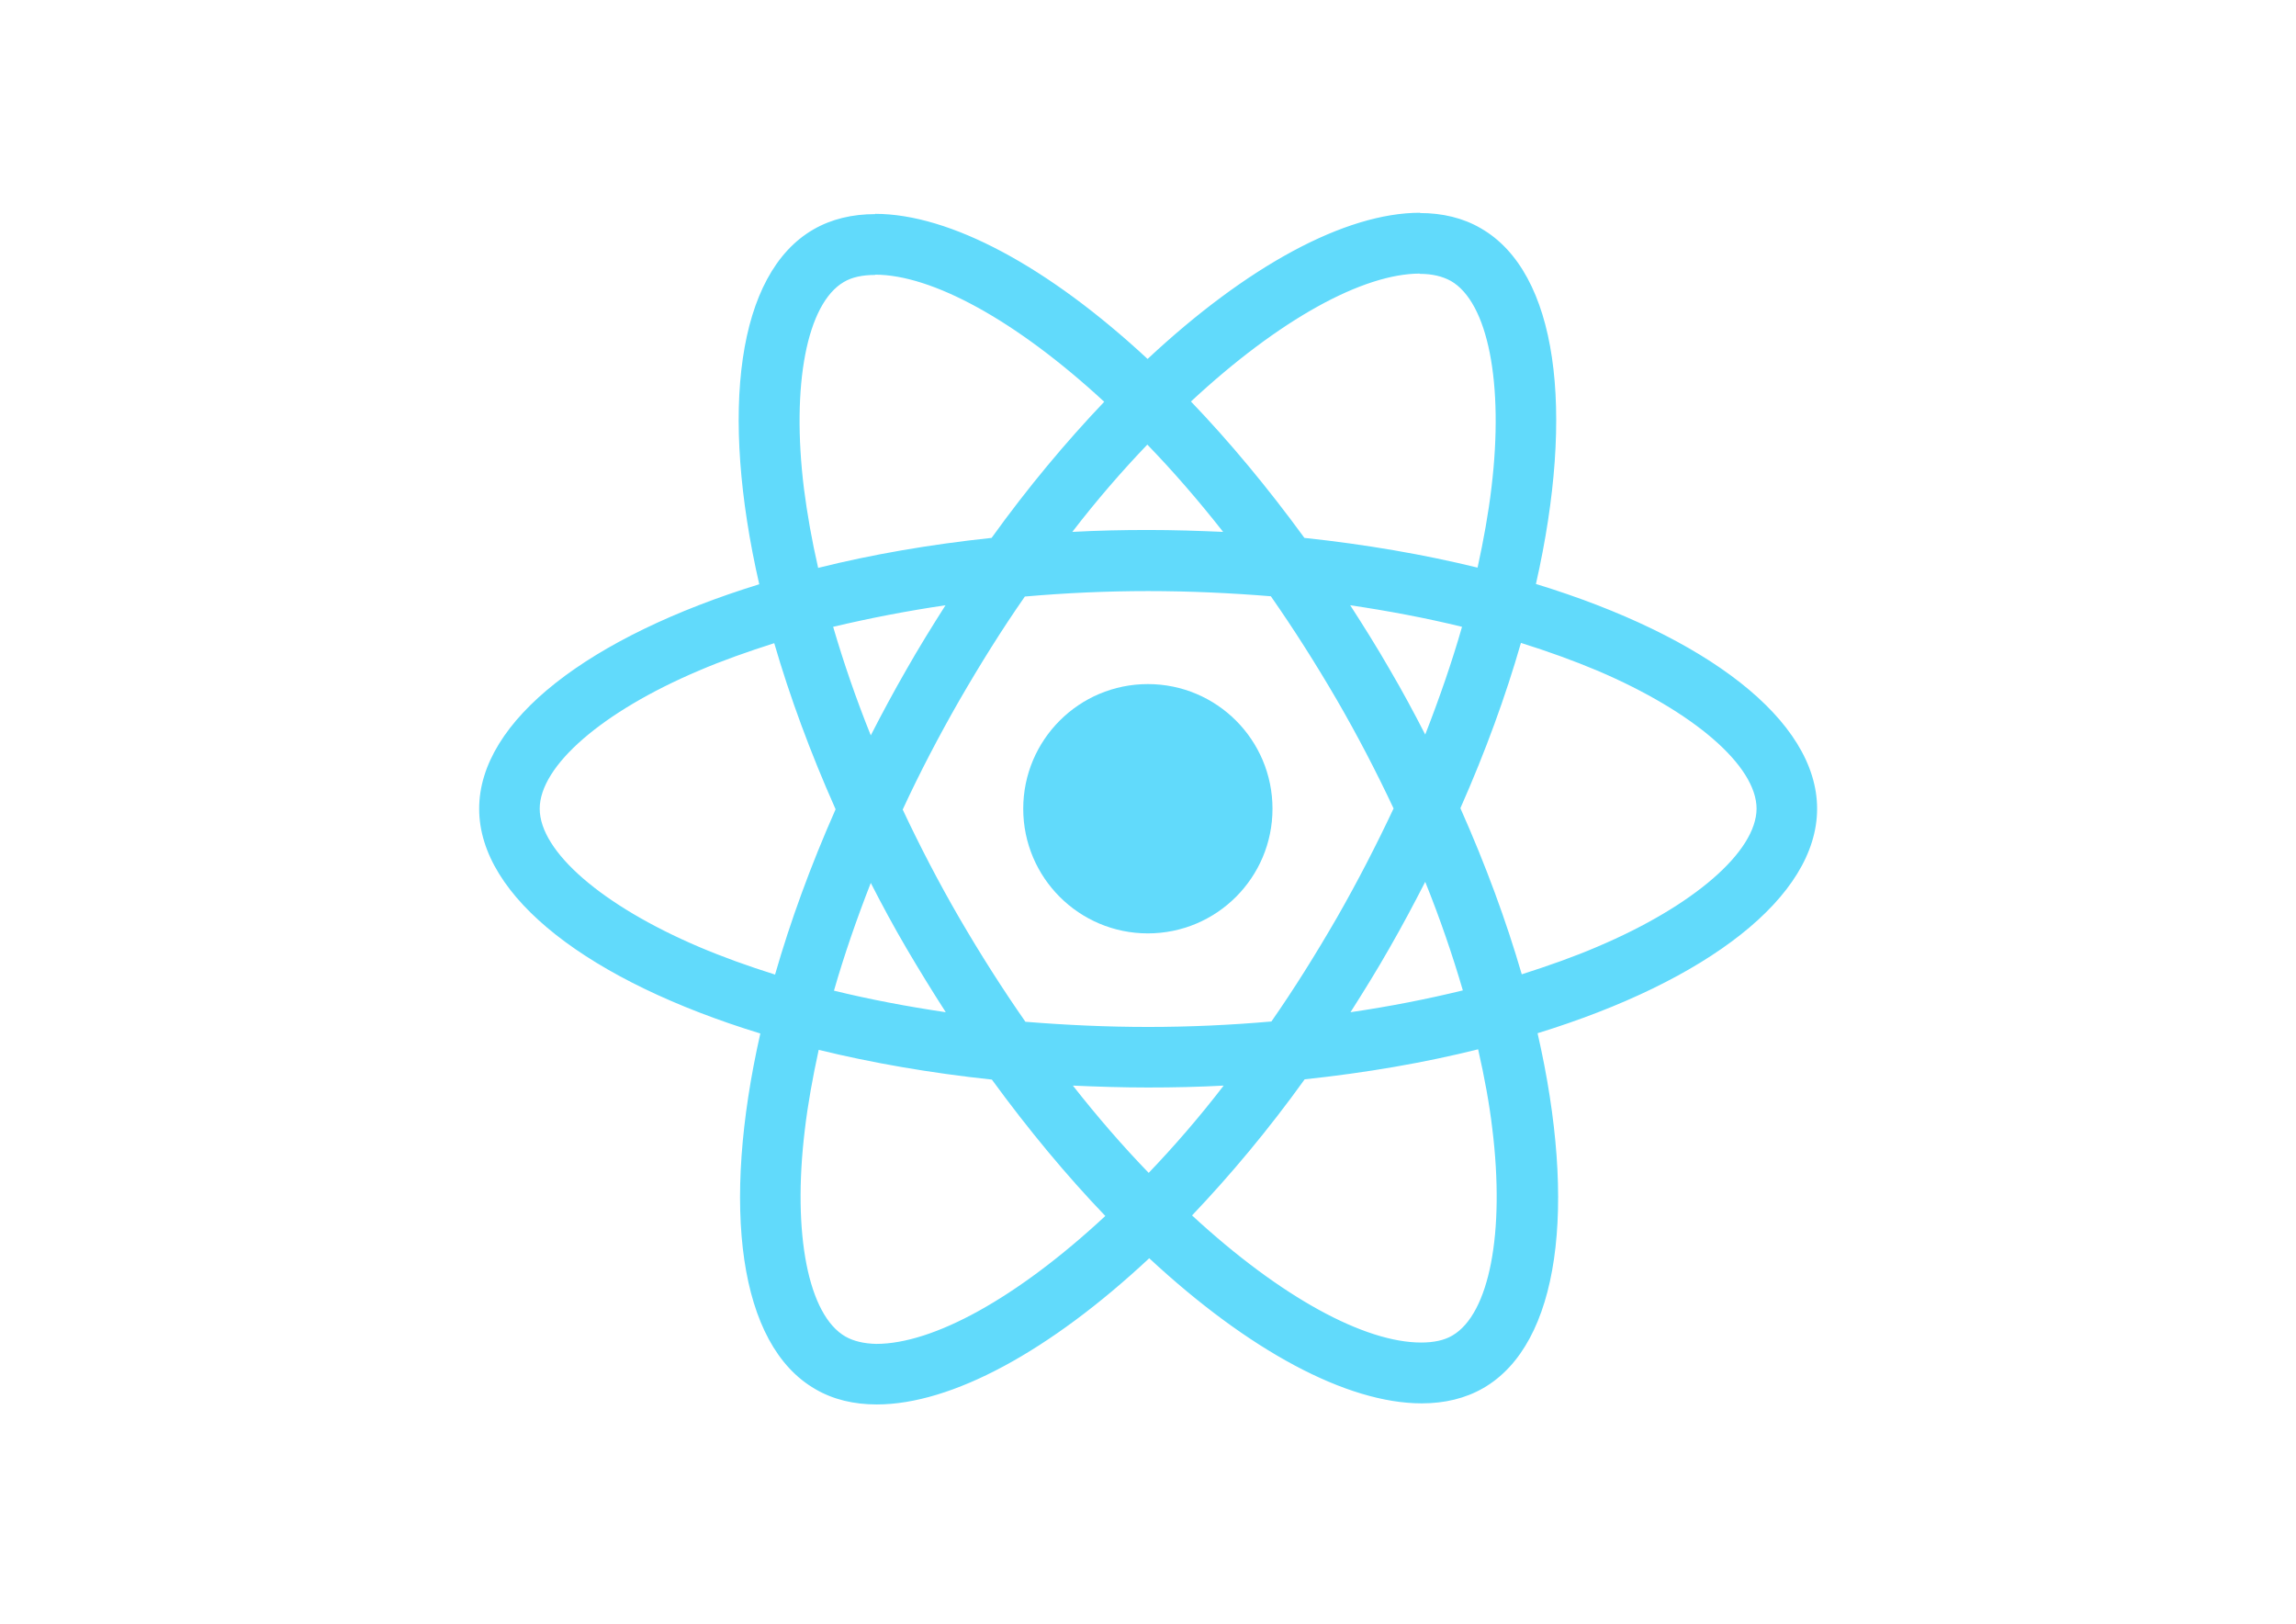
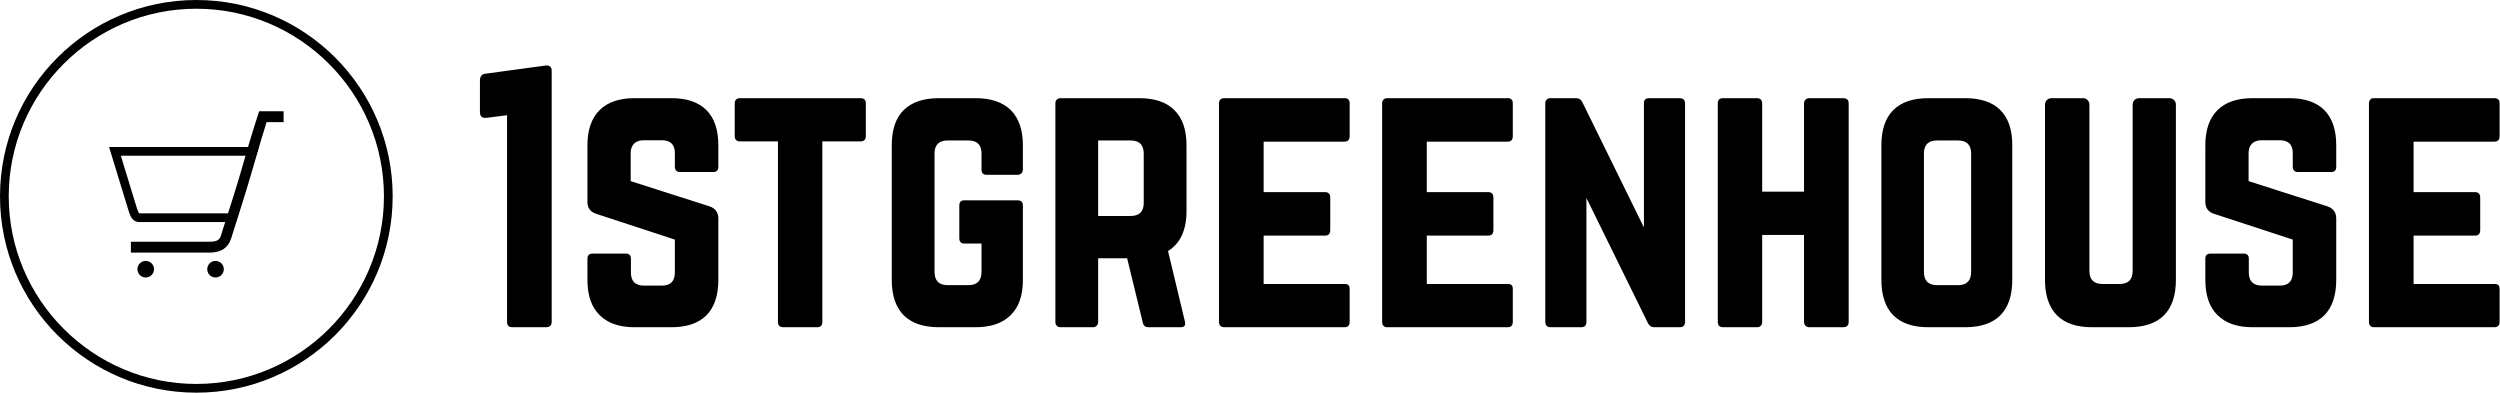
- <svg xmlns="http://www.w3.org/2000/svg" viewBox="0 0 841.9 595.3">
-   <g fill="#61DAFB">
-     <path d="M666.3 296.5c0-32.5-40.7-63.3-103.1-82.4 14.4-63.6 8-114.2-20.2-130.4-6.5-3.8-14.1-5.6-22.4-5.6v22.3c4.6 0 8.3.9 11.4 2.6 13.6 7.8 19.5 37.5 14.9 75.7-1.1 9.4-2.9 19.3-5.1 29.4-19.6-4.8-41-8.5-63.5-10.9-13.5-18.5-27.5-35.3-41.6-50 32.6-30.3 63.2-46.9 84-46.9V78c-27.5 0-63.5 19.6-99.9 53.6-36.4-33.8-72.4-53.2-99.9-53.2v22.3c20.7 0 51.4 16.5 84 46.6-14 14.7-28 31.4-41.3 49.9-22.6 2.4-44 6.1-63.6 11-2.3-10-4-19.7-5.2-29-4.7-38.2 1.1-67.9 14.6-75.8 3-1.8 6.9-2.6 11.5-2.6V78.5c-8.4 0-16 1.8-22.6 5.6-28.1 16.2-34.4 66.7-19.9 130.1-62.2 19.2-102.7 49.9-102.7 82.3 0 32.5 40.7 63.3 103.1 82.4-14.4 63.6-8 114.2 20.2 130.4 6.5 3.8 14.1 5.6 22.5 5.6 27.5 0 63.5-19.6 99.9-53.6 36.4 33.8 72.4 53.2 99.9 53.2 8.4 0 16-1.8 22.6-5.6 28.1-16.2 34.4-66.7 19.9-130.1 62-19.1 102.5-49.9 102.5-82.3zm-130.2-66.7c-3.7 12.9-8.3 26.2-13.5 39.5-4.1-8-8.4-16-13.1-24-4.6-8-9.5-15.8-14.4-23.4 14.2 2.1 27.9 4.7 41 7.9zm-45.8 106.5c-7.8 13.5-15.8 26.3-24.1 38.2-14.9 1.3-30 2-45.2 2-15.1 0-30.2-.7-45-1.9-8.3-11.9-16.4-24.6-24.2-38-7.6-13.1-14.5-26.4-20.8-39.8 6.2-13.4 13.2-26.8 20.7-39.9 7.8-13.5 15.8-26.3 24.1-38.2 14.9-1.3 30-2 45.2-2 15.1 0 30.2.7 45 1.9 8.3 11.9 16.4 24.6 24.2 38 7.6 13.1 14.5 26.4 20.8 39.8-6.3 13.4-13.2 26.8-20.7 39.9zm32.3-13c5.4 13.4 10 26.8 13.8 39.8-13.1 3.2-26.9 5.9-41.2 8 4.9-7.7 9.8-15.6 14.4-23.7 4.6-8 8.9-16.1 13-24.1zM421.2 430c-9.3-9.6-18.6-20.3-27.8-32 9 .4 18.2.7 27.5.7 9.4 0 18.7-.2 27.8-.7-9 11.7-18.3 22.4-27.5 32zm-74.4-58.9c-14.2-2.1-27.9-4.7-41-7.9 3.7-12.9 8.3-26.2 13.5-39.5 4.1 8 8.4 16 13.1 24 4.7 8 9.5 15.8 14.4 23.4zM420.7 163c9.3 9.6 18.6 20.3 27.8 32-9-.4-18.2-.7-27.5-.7-9.4 0-18.7.2-27.8.7 9-11.7 18.3-22.4 27.5-32zm-74 58.9c-4.9 7.7-9.8 15.6-14.4 23.7-4.6 8-8.9 16-13 24-5.4-13.4-10-26.8-13.8-39.8 13.1-3.1 26.9-5.8 41.2-7.9zm-90.5 125.2c-35.4-15.1-58.3-34.9-58.3-50.6 0-15.7 22.9-35.6 58.3-50.6 8.6-3.7 18-7 27.7-10.1 5.7 19.6 13.2 40 22.5 60.9-9.2 20.8-16.6 41.1-22.2 60.6-9.9-3.1-19.3-6.5-28-10.2zM310 490c-13.6-7.8-19.5-37.5-14.9-75.7 1.1-9.4 2.9-19.3 5.1-29.4 19.6 4.8 41 8.5 63.5 10.9 13.5 18.5 27.5 35.3 41.6 50-32.6 30.3-63.2 46.9-84 46.9-4.5-.1-8.3-1-11.3-2.7zm237.2-76.2c4.7 38.2-1.1 67.9-14.6 75.8-3 1.8-6.9 2.6-11.5 2.6-20.7 0-51.4-16.5-84-46.6 14-14.7 28-31.4 41.3-49.9 22.6-2.4 44-6.1 63.6-11 2.3 10.1 4.1 19.8 5.2 29.1zm38.5-66.7c-8.6 3.7-18 7-27.7 10.1-5.7-19.6-13.2-40-22.5-60.9 9.2-20.8 16.6-41.1 22.2-60.6 9.9 3.1 19.3 6.5 28.1 10.2 35.4 15.1 58.3 34.9 58.3 50.6-.1 15.7-23 35.6-58.4 50.6zM320.8 78.4z" />
-     <circle cx="420.9" cy="296.5" r="45.7" />
-     <path d="M520.5 78.1z" />
+ <svg xmlns="http://www.w3.org/2000/svg" data-v-423bf9ae="" viewBox="0 0 573 90" class="iconLeft">
+   <g data-v-423bf9ae="" id="4bb6ca0d-eea7-439a-b60b-75d74f230b25" fill="black" transform="matrix(5.357143,0,0,5.357143,106.25,9.374998)">
+     <path d="M0.70 3.04L0.70 3.04L0.70 1.70L0.70 1.70Q0.70 1.42 0.96 1.40L0.96 1.40L3.54 1.05L3.54 1.05Q3.77 1.05 3.77 1.27L3.77 1.27L3.77 12.02L3.77 12.02Q3.77 12.13 3.71 12.19L3.71 12.19L3.71 12.19Q3.64 12.25 3.54 12.25L3.54 12.25L2.08 12.25L2.08 12.25Q1.86 12.25 1.86 12.02L1.86 12.02L1.86 3.18L0.99 3.29L0.99 3.29Q0.70 3.33 0.70 3.04ZM5.30 10.23L5.30 10.23L5.30 9.32L5.30 9.32Q5.30 9.10 5.52 9.10L5.52 9.10L6.94 9.10L6.94 9.10Q7.16 9.10 7.16 9.32L7.16 9.32L7.16 9.91L7.16 9.91Q7.16 10.47 7.72 10.47L7.72 10.47L8.48 10.47L8.48 10.47Q9.04 10.47 9.04 9.91L9.04 9.91L9.04 8.50L5.68 7.40L5.68 7.40Q5.30 7.28 5.30 6.89L5.30 6.89L5.30 4.46L5.30 4.46Q5.30 3.48 5.82 2.96L5.82 2.96L5.82 2.96Q6.34 2.45 7.31 2.45L7.31 2.45L8.89 2.45L8.89 2.45Q9.88 2.45 10.39 2.96L10.39 2.96L10.39 2.96Q10.90 3.47 10.90 4.46L10.90 4.46L10.90 5.39L10.90 5.39Q10.90 5.61 10.68 5.61L10.68 5.61L9.26 5.61L9.26 5.61Q9.16 5.61 9.10 5.55L9.10 5.55L9.10 5.55Q9.04 5.49 9.04 5.39L9.04 5.39L9.04 4.80L9.04 4.80Q9.04 4.25 8.48 4.25L8.48 4.25L7.71 4.25L7.71 4.25Q7.44 4.25 7.30 4.39L7.30 4.39L7.30 4.39Q7.15 4.53 7.15 4.80L7.15 4.80L7.15 6.00L10.53 7.08L10.53 7.08Q10.90 7.21 10.90 7.60L10.90 7.60L10.90 10.23L10.90 10.23Q10.90 11.22 10.39 11.74L10.39 11.74L10.39 11.74Q9.88 12.25 8.89 12.25L8.89 12.25L7.31 12.25L7.31 12.25Q6.34 12.25 5.82 11.73L5.82 11.73L5.82 11.73Q5.30 11.22 5.30 10.23ZM11.60 2.67L11.60 4.07L11.60 4.07Q11.60 4.18 11.66 4.24L11.66 4.24L11.66 4.24Q11.72 4.30 11.83 4.30L11.83 4.30L13.45 4.30L13.45 12.02L13.45 12.02Q13.45 12.25 13.68 12.25L13.68 12.25L15.13 12.25L15.13 12.25Q15.35 12.25 15.35 12.02L15.35 12.02L15.35 4.30L16.98 4.30L16.98 4.30Q17.21 4.30 17.21 4.07L17.21 4.07L17.21 2.67L17.21 2.67Q17.21 2.45 16.98 2.45L16.98 2.45L11.83 2.45L11.83 2.45Q11.72 2.45 11.66 2.51L11.66 2.51L11.66 2.51Q11.60 2.57 11.60 2.67L11.60 2.67ZM18.32 10.23L18.32 10.23L18.32 4.46L18.32 4.46Q18.32 3.47 18.83 2.96L18.83 2.96L18.83 2.96Q19.35 2.45 20.34 2.45L20.34 2.45L21.91 2.45L21.91 2.45Q22.89 2.45 23.41 2.96L23.41 2.96L23.41 2.96Q23.93 3.48 23.93 4.46L23.93 4.46L23.93 5.50L23.93 5.50Q23.93 5.61 23.86 5.67L23.86 5.67L23.86 5.67Q23.80 5.73 23.70 5.73L23.70 5.73L22.38 5.73L22.38 5.73Q22.16 5.73 22.16 5.50L22.16 5.50L22.16 4.82L22.16 4.82Q22.16 4.26 21.60 4.26L21.60 4.26L20.71 4.26L20.71 4.26Q20.15 4.26 20.15 4.82L20.15 4.82L20.15 9.88L20.15 9.88Q20.15 10.45 20.71 10.45L20.71 10.45L21.60 10.45L21.60 10.45Q22.16 10.45 22.16 9.88L22.16 9.88L22.16 8.67L21.43 8.67L21.43 8.67Q21.21 8.67 21.21 8.44L21.21 8.44L21.21 7.04L21.21 7.04Q21.21 6.82 21.43 6.82L21.43 6.82L23.70 6.82L23.70 6.82Q23.93 6.82 23.93 7.04L23.93 7.04L23.93 10.23L23.93 10.23Q23.93 11.22 23.41 11.73L23.41 11.73L23.41 11.73Q22.89 12.25 21.91 12.25L21.91 12.25L20.34 12.25L20.34 12.25Q19.35 12.25 18.83 11.74L18.83 11.74L18.83 11.74Q18.32 11.22 18.32 10.23ZM25.32 12.02L25.32 12.02L25.32 2.67L25.32 2.67Q25.32 2.57 25.38 2.51L25.38 2.51L25.38 2.51Q25.44 2.45 25.55 2.45L25.55 2.45L28.91 2.45L28.91 2.45Q29.90 2.45 30.41 2.96L30.41 2.96L30.41 2.96Q30.93 3.47 30.93 4.46L30.93 4.46L30.93 7.28L30.93 7.28Q30.93 8.50 30.14 8.99L30.14 8.99L30.86 12.00L30.86 12.00Q30.93 12.25 30.67 12.25L30.67 12.25L29.30 12.25L29.30 12.25Q29.10 12.25 29.06 12.05L29.06 12.05L28.39 9.30L27.15 9.30L27.15 12.02L27.15 12.02Q27.15 12.13 27.08 12.19L27.08 12.19L27.08 12.19Q27.02 12.25 26.92 12.25L26.92 12.25L25.55 12.25L25.55 12.25Q25.44 12.25 25.38 12.19L25.38 12.19L25.38 12.19Q25.32 12.13 25.32 12.02ZM27.15 4.26L27.15 7.49L28.54 7.49L28.54 7.49Q29.10 7.49 29.10 6.93L29.10 6.93L29.10 4.82L29.10 4.82Q29.10 4.26 28.54 4.26L28.54 4.26L27.15 4.26ZM32.32 12.02L32.32 12.02L32.32 2.67L32.32 2.67Q32.32 2.57 32.38 2.51L32.38 2.51L32.38 2.51Q32.44 2.45 32.53 2.45L32.53 2.45L37.69 2.45L37.69 2.45Q37.91 2.45 37.91 2.67L37.91 2.67L37.91 4.07L37.91 4.07Q37.91 4.31 37.69 4.31L37.69 4.31L34.23 4.31L34.23 6.47L36.86 6.47L36.86 6.47Q37.08 6.47 37.08 6.71L37.08 6.71L37.08 8.09L37.08 8.09Q37.08 8.33 36.86 8.33L36.86 8.33L34.23 8.33L34.23 10.40L37.69 10.40L37.69 10.40Q37.82 10.40 37.86 10.45L37.86 10.45L37.86 10.45Q37.91 10.50 37.91 10.62L37.91 10.62L37.91 12.02L37.91 12.02Q37.91 12.25 37.69 12.25L37.69 12.25L32.53 12.25L32.53 12.25Q32.44 12.25 32.38 12.19L32.38 12.19L32.38 12.19Q32.32 12.13 32.32 12.02ZM39.30 12.02L39.30 12.02L39.30 2.67L39.30 2.67Q39.30 2.57 39.36 2.51L39.36 2.51L39.36 2.51Q39.42 2.45 39.51 2.45L39.51 2.45L44.67 2.45L44.67 2.45Q44.89 2.45 44.89 2.67L44.89 2.67L44.89 4.07L44.89 4.07Q44.89 4.31 44.67 4.31L44.67 4.31L41.21 4.31L41.21 6.47L43.84 6.47L43.84 6.47Q44.06 6.47 44.06 6.71L44.06 6.71L44.06 8.09L44.06 8.09Q44.06 8.33 43.84 8.33L43.84 8.33L41.21 8.33L41.21 10.40L44.67 10.40L44.67 10.40Q44.80 10.40 44.84 10.45L44.84 10.45L44.84 10.45Q44.89 10.50 44.89 10.62L44.89 10.62L44.89 12.02L44.89 12.02Q44.89 12.25 44.67 12.25L44.67 12.25L39.51 12.25L39.51 12.25Q39.42 12.25 39.36 12.19L39.36 12.19L39.36 12.19Q39.30 12.13 39.30 12.02ZM46.28 12.02L46.28 12.02L46.28 2.67L46.28 2.67Q46.28 2.57 46.34 2.51L46.34 2.51L46.34 2.51Q46.40 2.45 46.50 2.45L46.50 2.45L47.61 2.45L47.61 2.45Q47.78 2.45 47.87 2.63L47.87 2.63L50.50 7.98L50.50 2.67L50.50 2.67Q50.50 2.45 50.72 2.45L50.72 2.45L52.04 2.45L52.04 2.45Q52.14 2.45 52.20 2.51L52.20 2.51L52.20 2.51Q52.26 2.57 52.26 2.67L52.26 2.67L52.26 12.02L52.26 12.02Q52.26 12.13 52.20 12.19L52.20 12.19L52.20 12.19Q52.14 12.25 52.04 12.25L52.04 12.25L50.93 12.25L50.93 12.25Q50.76 12.25 50.67 12.07L50.67 12.07L48.04 6.72L48.04 12.02L48.04 12.02Q48.04 12.25 47.82 12.25L47.82 12.25L46.50 12.25L46.50 12.25Q46.40 12.25 46.34 12.19L46.34 12.19L46.34 12.19Q46.28 12.13 46.28 12.02ZM53.66 12.02L53.66 12.02L53.66 2.67L53.66 2.67Q53.66 2.45 53.89 2.45L53.89 2.45L55.34 2.45L55.34 2.45Q55.44 2.45 55.50 2.51L55.50 2.51L55.50 2.51Q55.56 2.57 55.56 2.67L55.56 2.67L55.56 6.45L57.35 6.45L57.35 2.67L57.35 2.67Q57.35 2.57 57.42 2.51L57.42 2.51L57.42 2.51Q57.48 2.45 57.58 2.45L57.58 2.45L59.02 2.45L59.02 2.45Q59.26 2.45 59.26 2.67L59.26 2.67L59.26 12.02L59.26 12.02Q59.26 12.25 59.02 12.25L59.02 12.25L57.58 12.25L57.58 12.25Q57.48 12.25 57.42 12.19L57.42 12.19L57.42 12.19Q57.35 12.13 57.35 12.02L57.35 12.02L57.35 8.30L55.56 8.30L55.56 12.02L55.56 12.02Q55.56 12.13 55.50 12.19L55.50 12.19L55.50 12.19Q55.44 12.25 55.34 12.25L55.34 12.25L53.89 12.25L53.89 12.25Q53.66 12.25 53.66 12.02ZM60.66 10.23L60.66 10.23L60.66 4.46L60.66 4.46Q60.66 3.47 61.17 2.96L61.17 2.96L61.17 2.96Q61.68 2.45 62.67 2.45L62.67 2.45L64.24 2.45L64.24 2.45Q65.24 2.45 65.75 2.96L65.75 2.96L65.75 2.96Q66.26 3.47 66.26 4.46L66.26 4.46L66.26 10.23L66.26 10.23Q66.26 11.22 65.75 11.74L65.75 11.74L65.75 11.74Q65.24 12.25 64.24 12.25L64.24 12.25L62.67 12.25L62.67 12.25Q61.68 12.25 61.17 11.74L61.17 11.74L61.17 11.74Q60.66 11.22 60.66 10.23ZM62.48 4.82L62.48 9.88L62.48 9.88Q62.48 10.45 63.04 10.45L63.04 10.45L63.94 10.45L63.94 10.45Q64.50 10.45 64.50 9.88L64.50 9.88L64.50 4.82L64.50 4.82Q64.50 4.26 63.94 4.26L63.94 4.26L63.04 4.26L63.04 4.26Q62.48 4.26 62.48 4.82L62.48 4.82ZM67.66 10.23L67.66 10.23L67.66 2.73L67.66 2.73Q67.66 2.61 67.74 2.53L67.74 2.53L67.74 2.53Q67.82 2.45 67.94 2.45L67.94 2.45L69.28 2.45L69.28 2.45Q69.40 2.45 69.48 2.53L69.48 2.53L69.48 2.53Q69.56 2.61 69.56 2.73L69.56 2.73L69.56 9.84L69.56 9.84Q69.56 10.40 70.12 10.40L70.12 10.40L70.85 10.40L70.85 10.40Q71.41 10.40 71.41 9.84L71.41 9.84L71.41 2.73L71.41 2.73Q71.41 2.61 71.49 2.53L71.49 2.53L71.49 2.53Q71.57 2.45 71.69 2.45L71.69 2.45L72.98 2.45L72.98 2.45Q73.10 2.45 73.18 2.53L73.18 2.53L73.18 2.53Q73.26 2.61 73.26 2.73L73.26 2.73L73.26 10.23L73.26 10.23Q73.26 11.22 72.75 11.74L72.75 11.74L72.75 11.74Q72.24 12.25 71.24 12.25L71.24 12.25L69.67 12.25L69.67 12.25Q68.68 12.25 68.17 11.74L68.17 11.74L68.17 11.74Q67.66 11.22 67.66 10.23ZM74.52 10.23L74.52 10.23L74.52 9.32L74.52 9.32Q74.52 9.10 74.74 9.10L74.74 9.10L76.16 9.10L76.16 9.10Q76.38 9.10 76.38 9.32L76.38 9.32L76.38 9.91L76.38 9.91Q76.38 10.47 76.95 10.47L76.95 10.47L77.70 10.47L77.70 10.47Q78.26 10.47 78.26 9.91L78.26 9.91L78.26 8.50L74.90 7.40L74.90 7.40Q74.52 7.28 74.52 6.89L74.52 6.89L74.52 4.46L74.52 4.46Q74.52 3.48 75.04 2.96L75.04 2.96L75.04 2.96Q75.56 2.45 76.54 2.45L76.54 2.45L78.11 2.45L78.11 2.45Q79.10 2.45 79.61 2.96L79.61 2.96L79.61 2.96Q80.12 3.47 80.12 4.46L80.12 4.46L80.12 5.39L80.12 5.39Q80.12 5.61 79.90 5.61L79.90 5.61L78.48 5.61L78.48 5.61Q78.38 5.61 78.32 5.55L78.32 5.55L78.32 5.55Q78.26 5.49 78.26 5.39L78.26 5.39L78.26 4.80L78.26 4.80Q78.26 4.25 77.70 4.25L77.70 4.25L76.93 4.25L76.93 4.25Q76.67 4.25 76.52 4.39L76.52 4.39L76.52 4.39Q76.37 4.53 76.37 4.80L76.37 4.80L76.37 6.00L79.75 7.08L79.75 7.08Q80.12 7.21 80.12 7.60L80.12 7.60L80.12 10.23L80.12 10.23Q80.12 11.22 79.61 11.74L79.61 11.74L79.61 11.74Q79.10 12.25 78.11 12.25L78.11 12.25L76.54 12.25L76.54 12.25Q75.56 12.25 75.04 11.73L75.04 11.73L75.04 11.73Q74.52 11.22 74.52 10.23ZM81.52 12.02L81.52 12.02L81.52 2.67L81.52 2.67Q81.52 2.57 81.58 2.51L81.58 2.51L81.58 2.51Q81.63 2.45 81.73 2.45L81.73 2.45L86.88 2.45L86.88 2.45Q87.11 2.45 87.11 2.67L87.11 2.67L87.11 4.07L87.11 4.07Q87.11 4.31 86.88 4.31L86.88 4.31L83.43 4.31L83.43 6.47L86.06 6.47L86.06 6.47Q86.28 6.47 86.28 6.71L86.28 6.71L86.28 8.09L86.28 8.09Q86.28 8.33 86.06 8.33L86.06 8.33L83.43 8.33L83.43 10.40L86.88 10.40L86.88 10.40Q87.01 10.40 87.06 10.45L87.06 10.45L87.06 10.45Q87.11 10.50 87.11 10.62L87.11 10.62L87.11 12.02L87.11 12.02Q87.11 12.25 86.88 12.25L86.88 12.25L81.73 12.25L81.73 12.25Q81.63 12.25 81.58 12.19L81.58 12.19L81.58 12.19Q81.52 12.13 81.52 12.02Z" />
+   </g>
+   <g data-v-423bf9ae="" id="dff50c13-be42-4b53-aa96-95cee22e8895" transform="matrix(1,0,0,1,-5,-5)" stroke="none" fill="black">
+     <path d="M50 7c23.7 0 43 19.3 43 43S73.7 93 50 93 7 73.7 7 50 26.3 7 50 7m0-2C25.2 5 5 25.1 5 50s20.2 45 45 45 45-20.1 45-45S74.8 5 50 5z" />
+     <path d="M61.7 40.7L58 52.9l-.3 1H36.9s-.2-.3-.5-1.1l-3.7-12.1h29m2.6-2H30l4.5 14.7c.5 1.6 1.1 2.5 2.5 2.5h22.1l.7-2.5 3.7-12.2.8-2.5z" />
+     <circle cx="38.4" cy="66.7" r="1.9" />
+     <circle cx="54.4" cy="66.7" r="1.9" />
+     <path d="M53 62.9H35v-2.5h18c1.9 0 2.4-.5 2.7-1.6l.5-1.6c1.1-3.3 3.3-10.3 4.5-14.5 1.4-5.1 3.4-11.3 3.4-11.3l.3-.9H70V33h-3.9c-.6 1.9-2 6.5-3.1 10.4-1.2 4.2-3.4 11.2-4.5 14.6l-.5 1.6c-.7 2.2-2.3 3.3-5 3.3z" />
  </g>
</svg>
